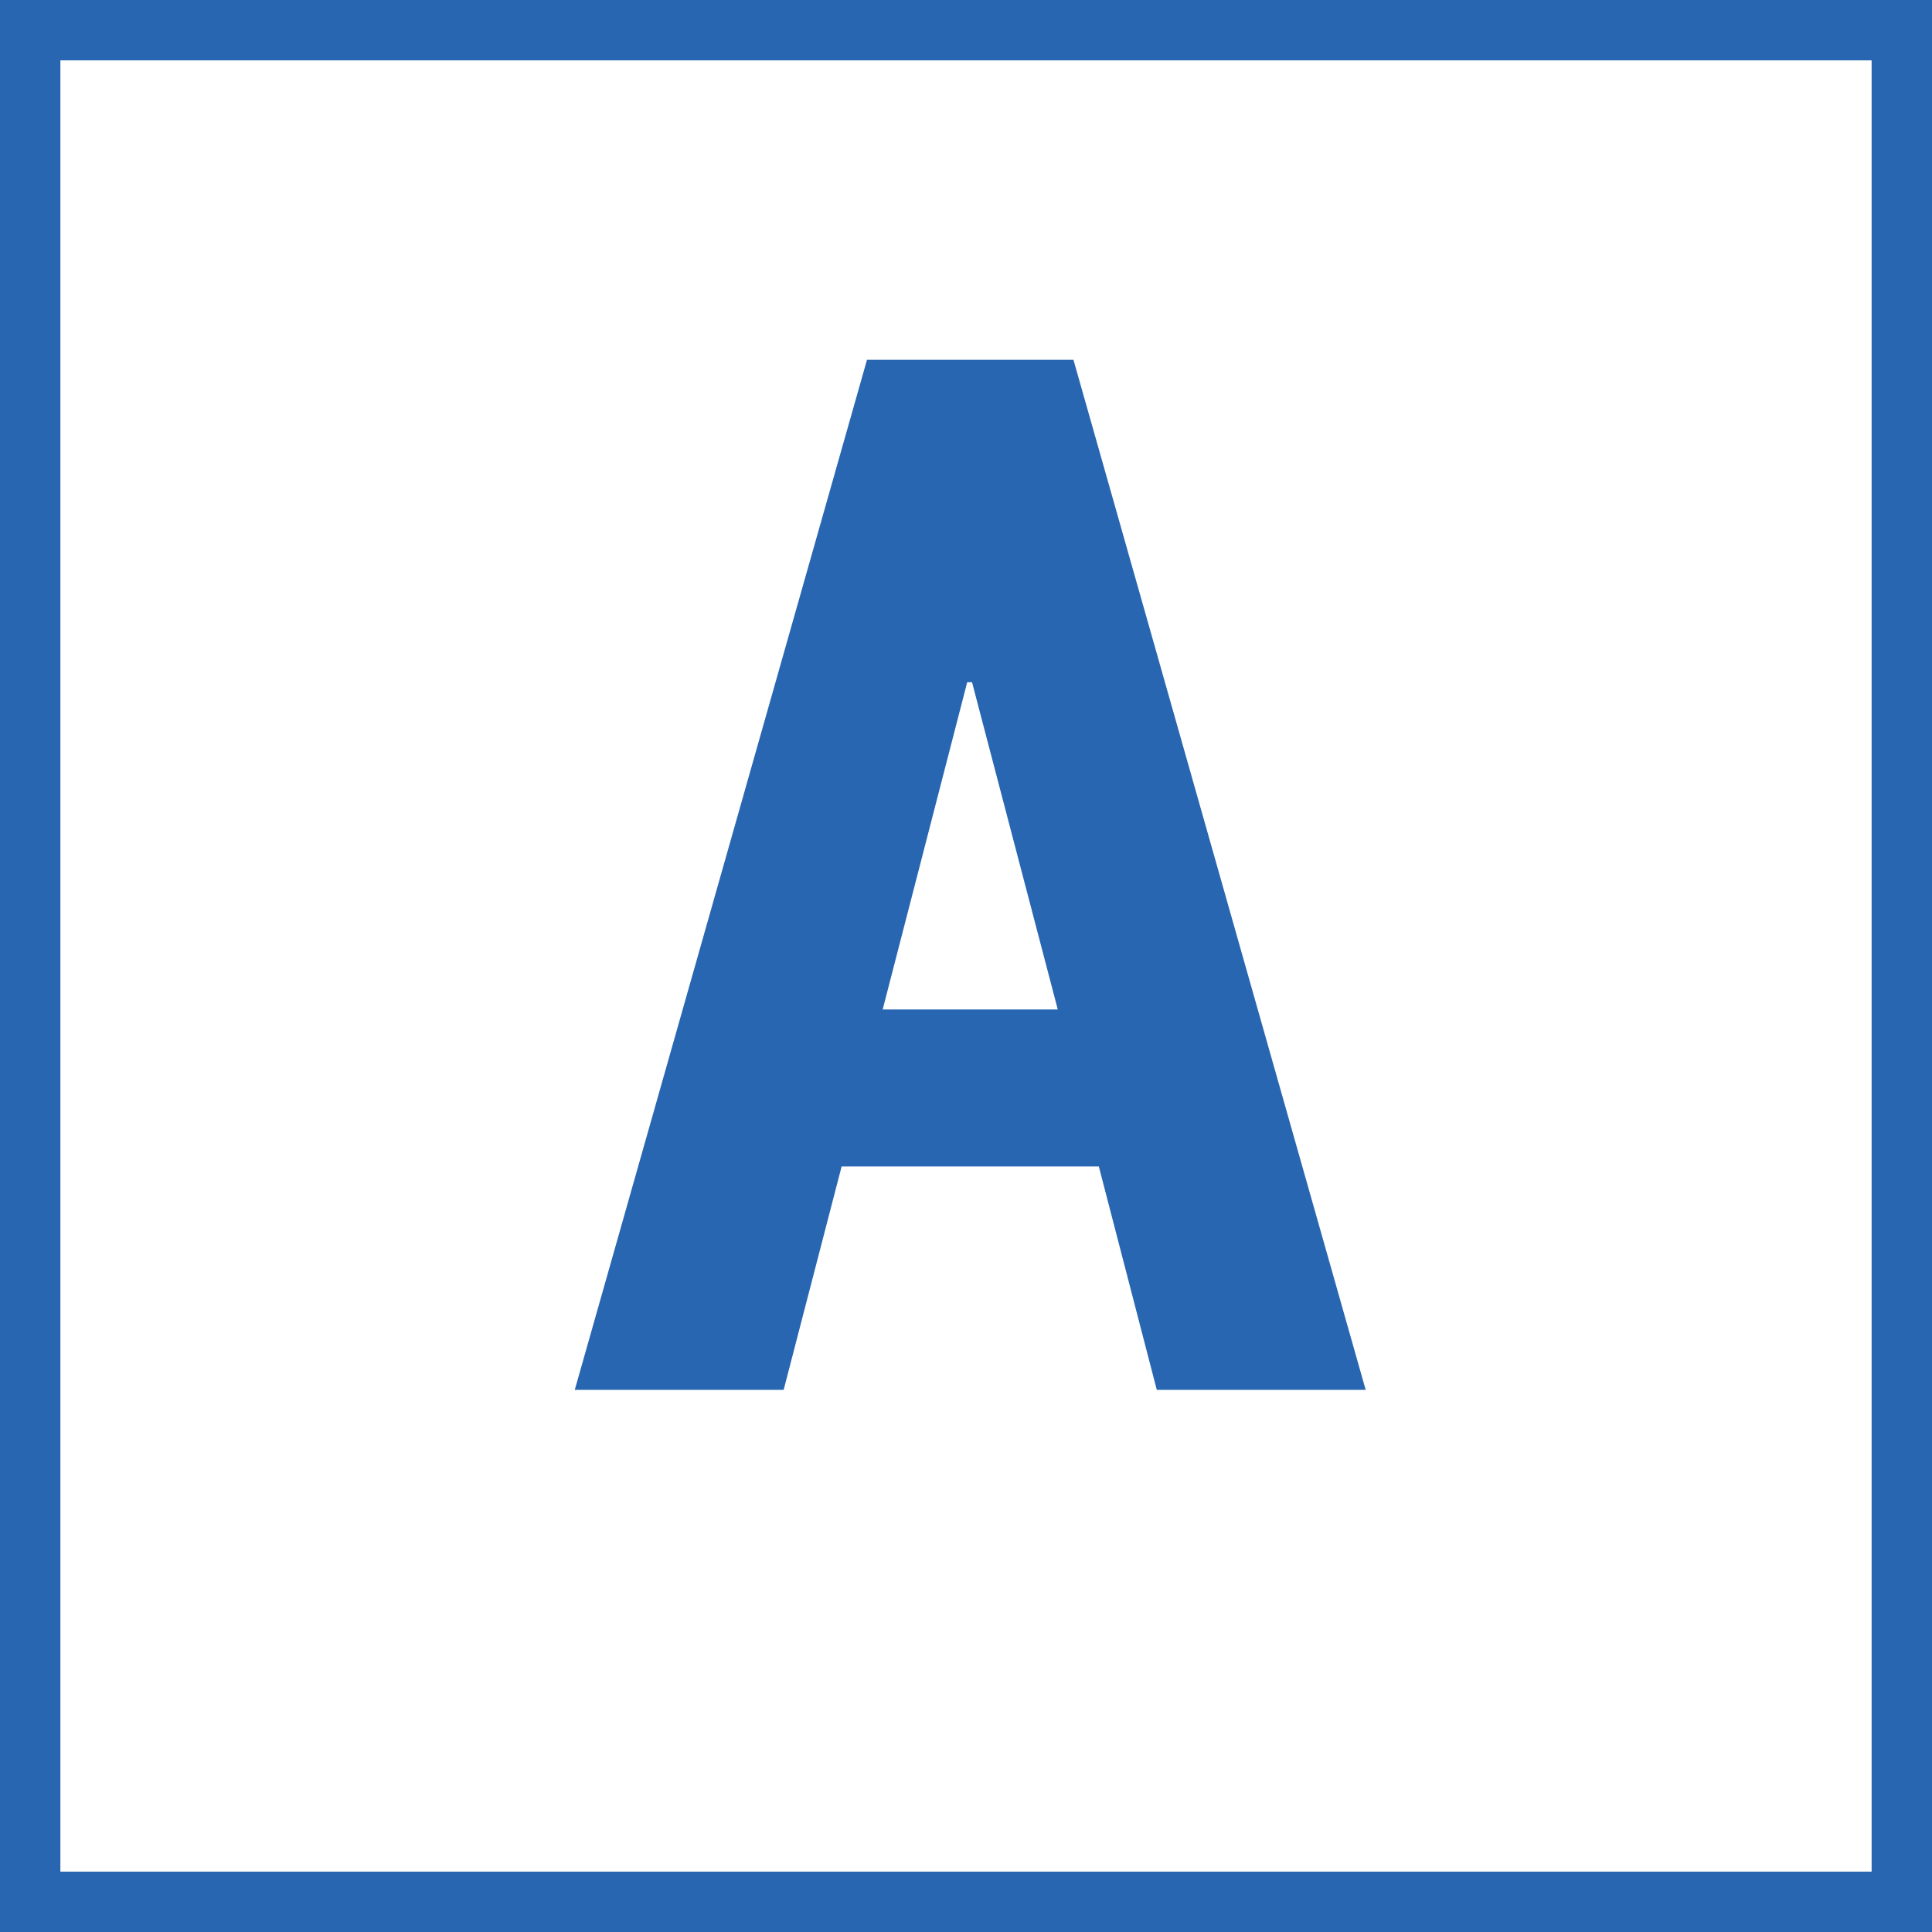
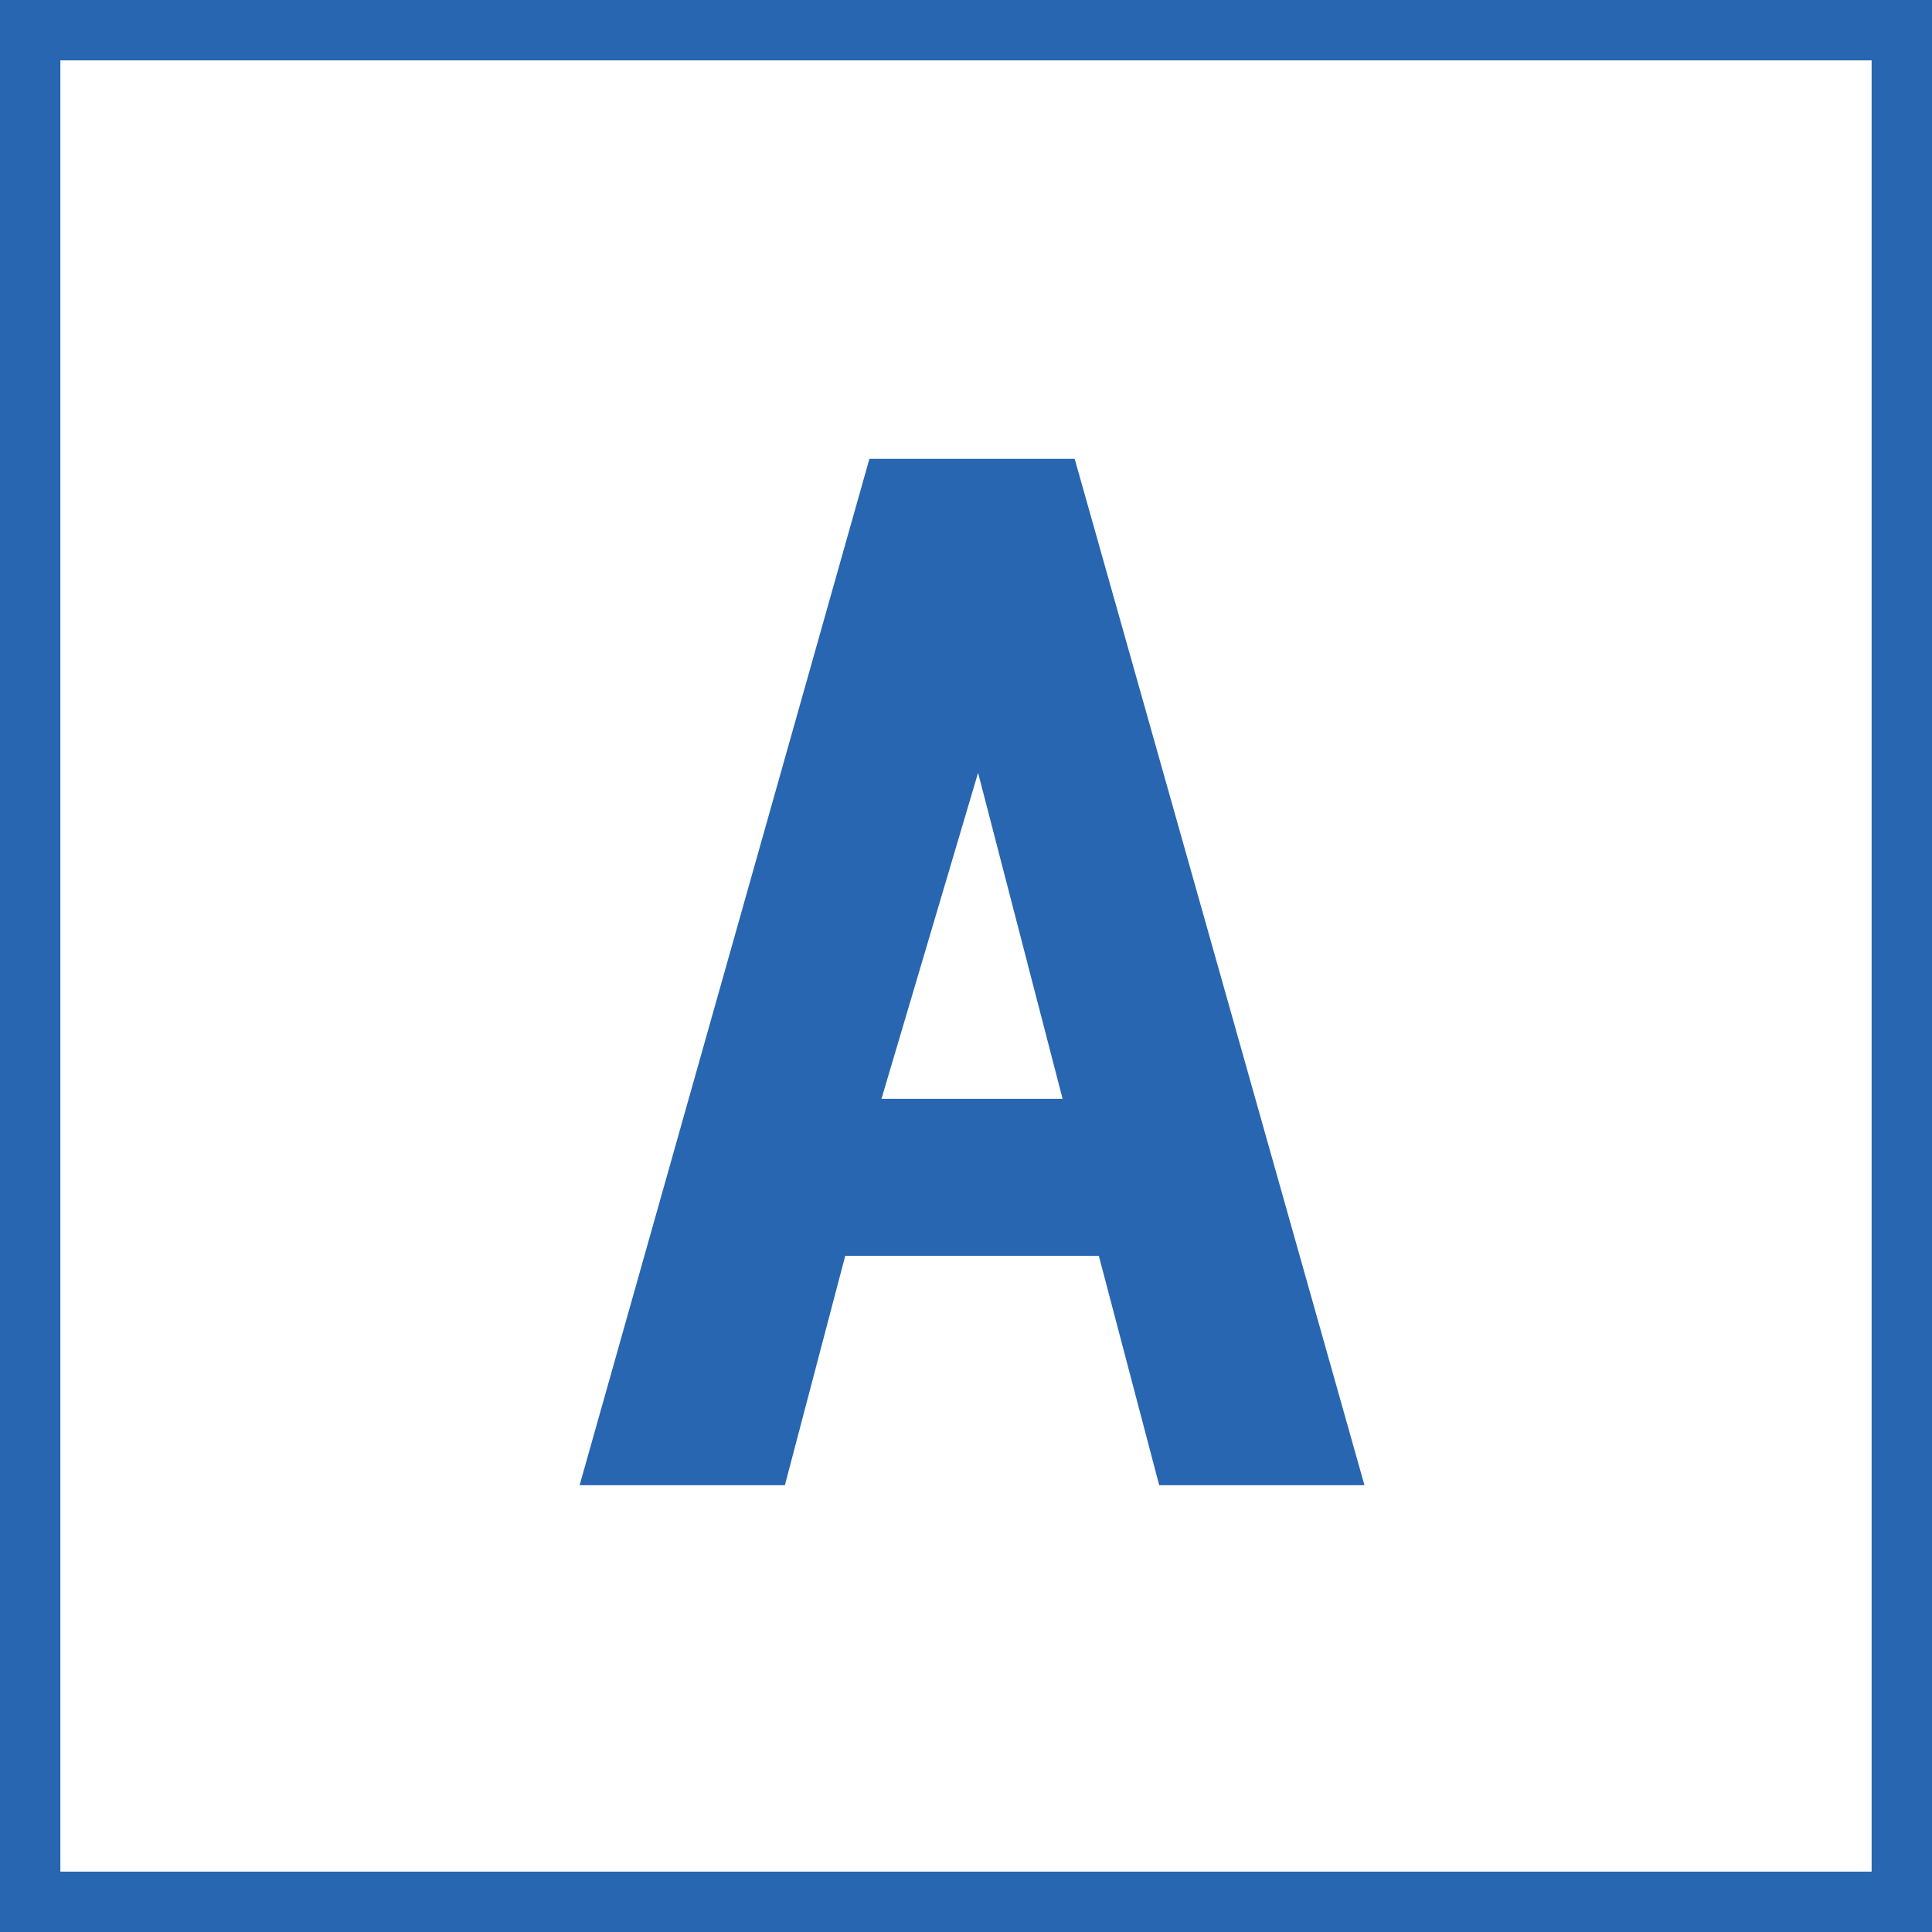
<svg xmlns="http://www.w3.org/2000/svg" version="1.1" id="Layer_1" x="0px" y="0px" viewBox="0 0 16 16" style="enable-background:new 0 0 16 16;" xml:space="preserve">
  <style type="text/css">
	.st0{fill:#2866B1;}
	.st1{fill:none;stroke:#2866B1;stroke-miterlimit:10;}
</style>
  <g>
-     <path class="st0" d="M9.1,9.66H6.97l-0.48,1.85H4.76l2.42-8.53h1.71l2.42,8.53H9.58L9.1,9.66z M7.31,8.36h1.45L8.05,5.65H8.01   L7.31,8.36z" />
+     <path class="st0" d="M9.1,10.4H7l-0.5,1.9H4.8l2.4-8.5h1.7l2.4,8.5H9.6L9.1,10.4z M7.3,9.1h1.5L8.1,6.4h0L7.3,9.1z" />
  </g>
  <rect class="st1" width="16" height="16" />
</svg>
